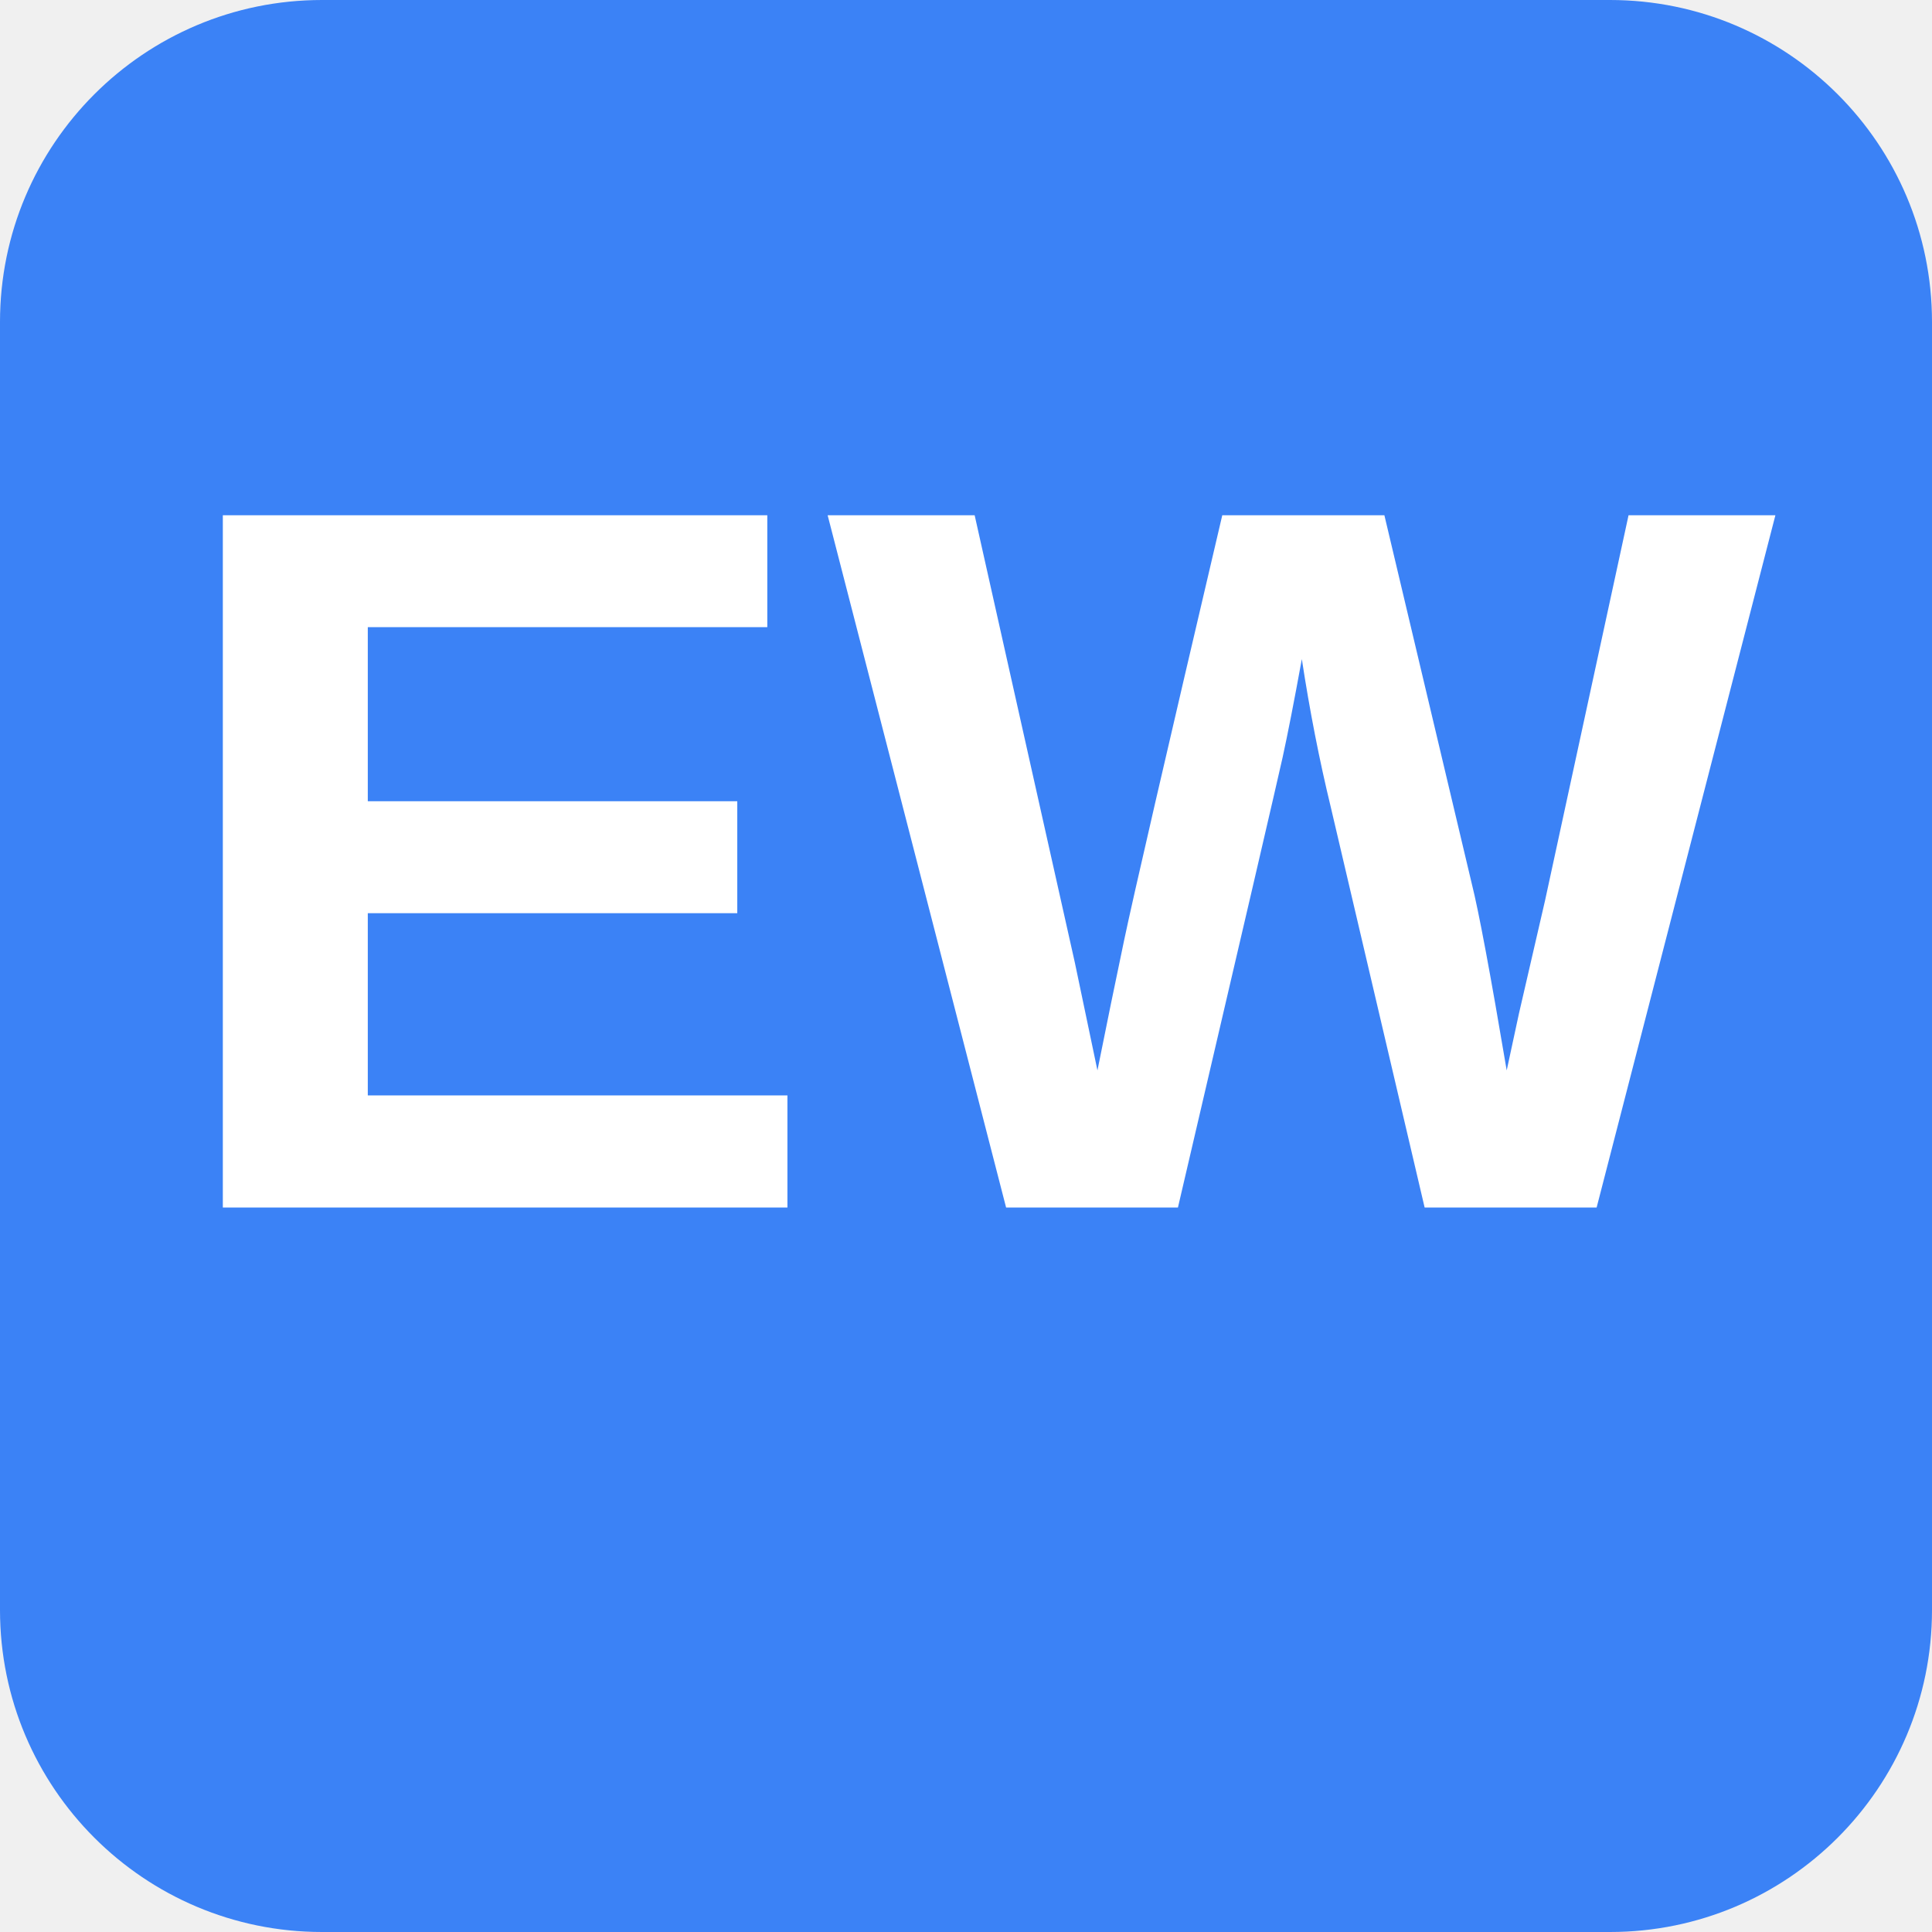
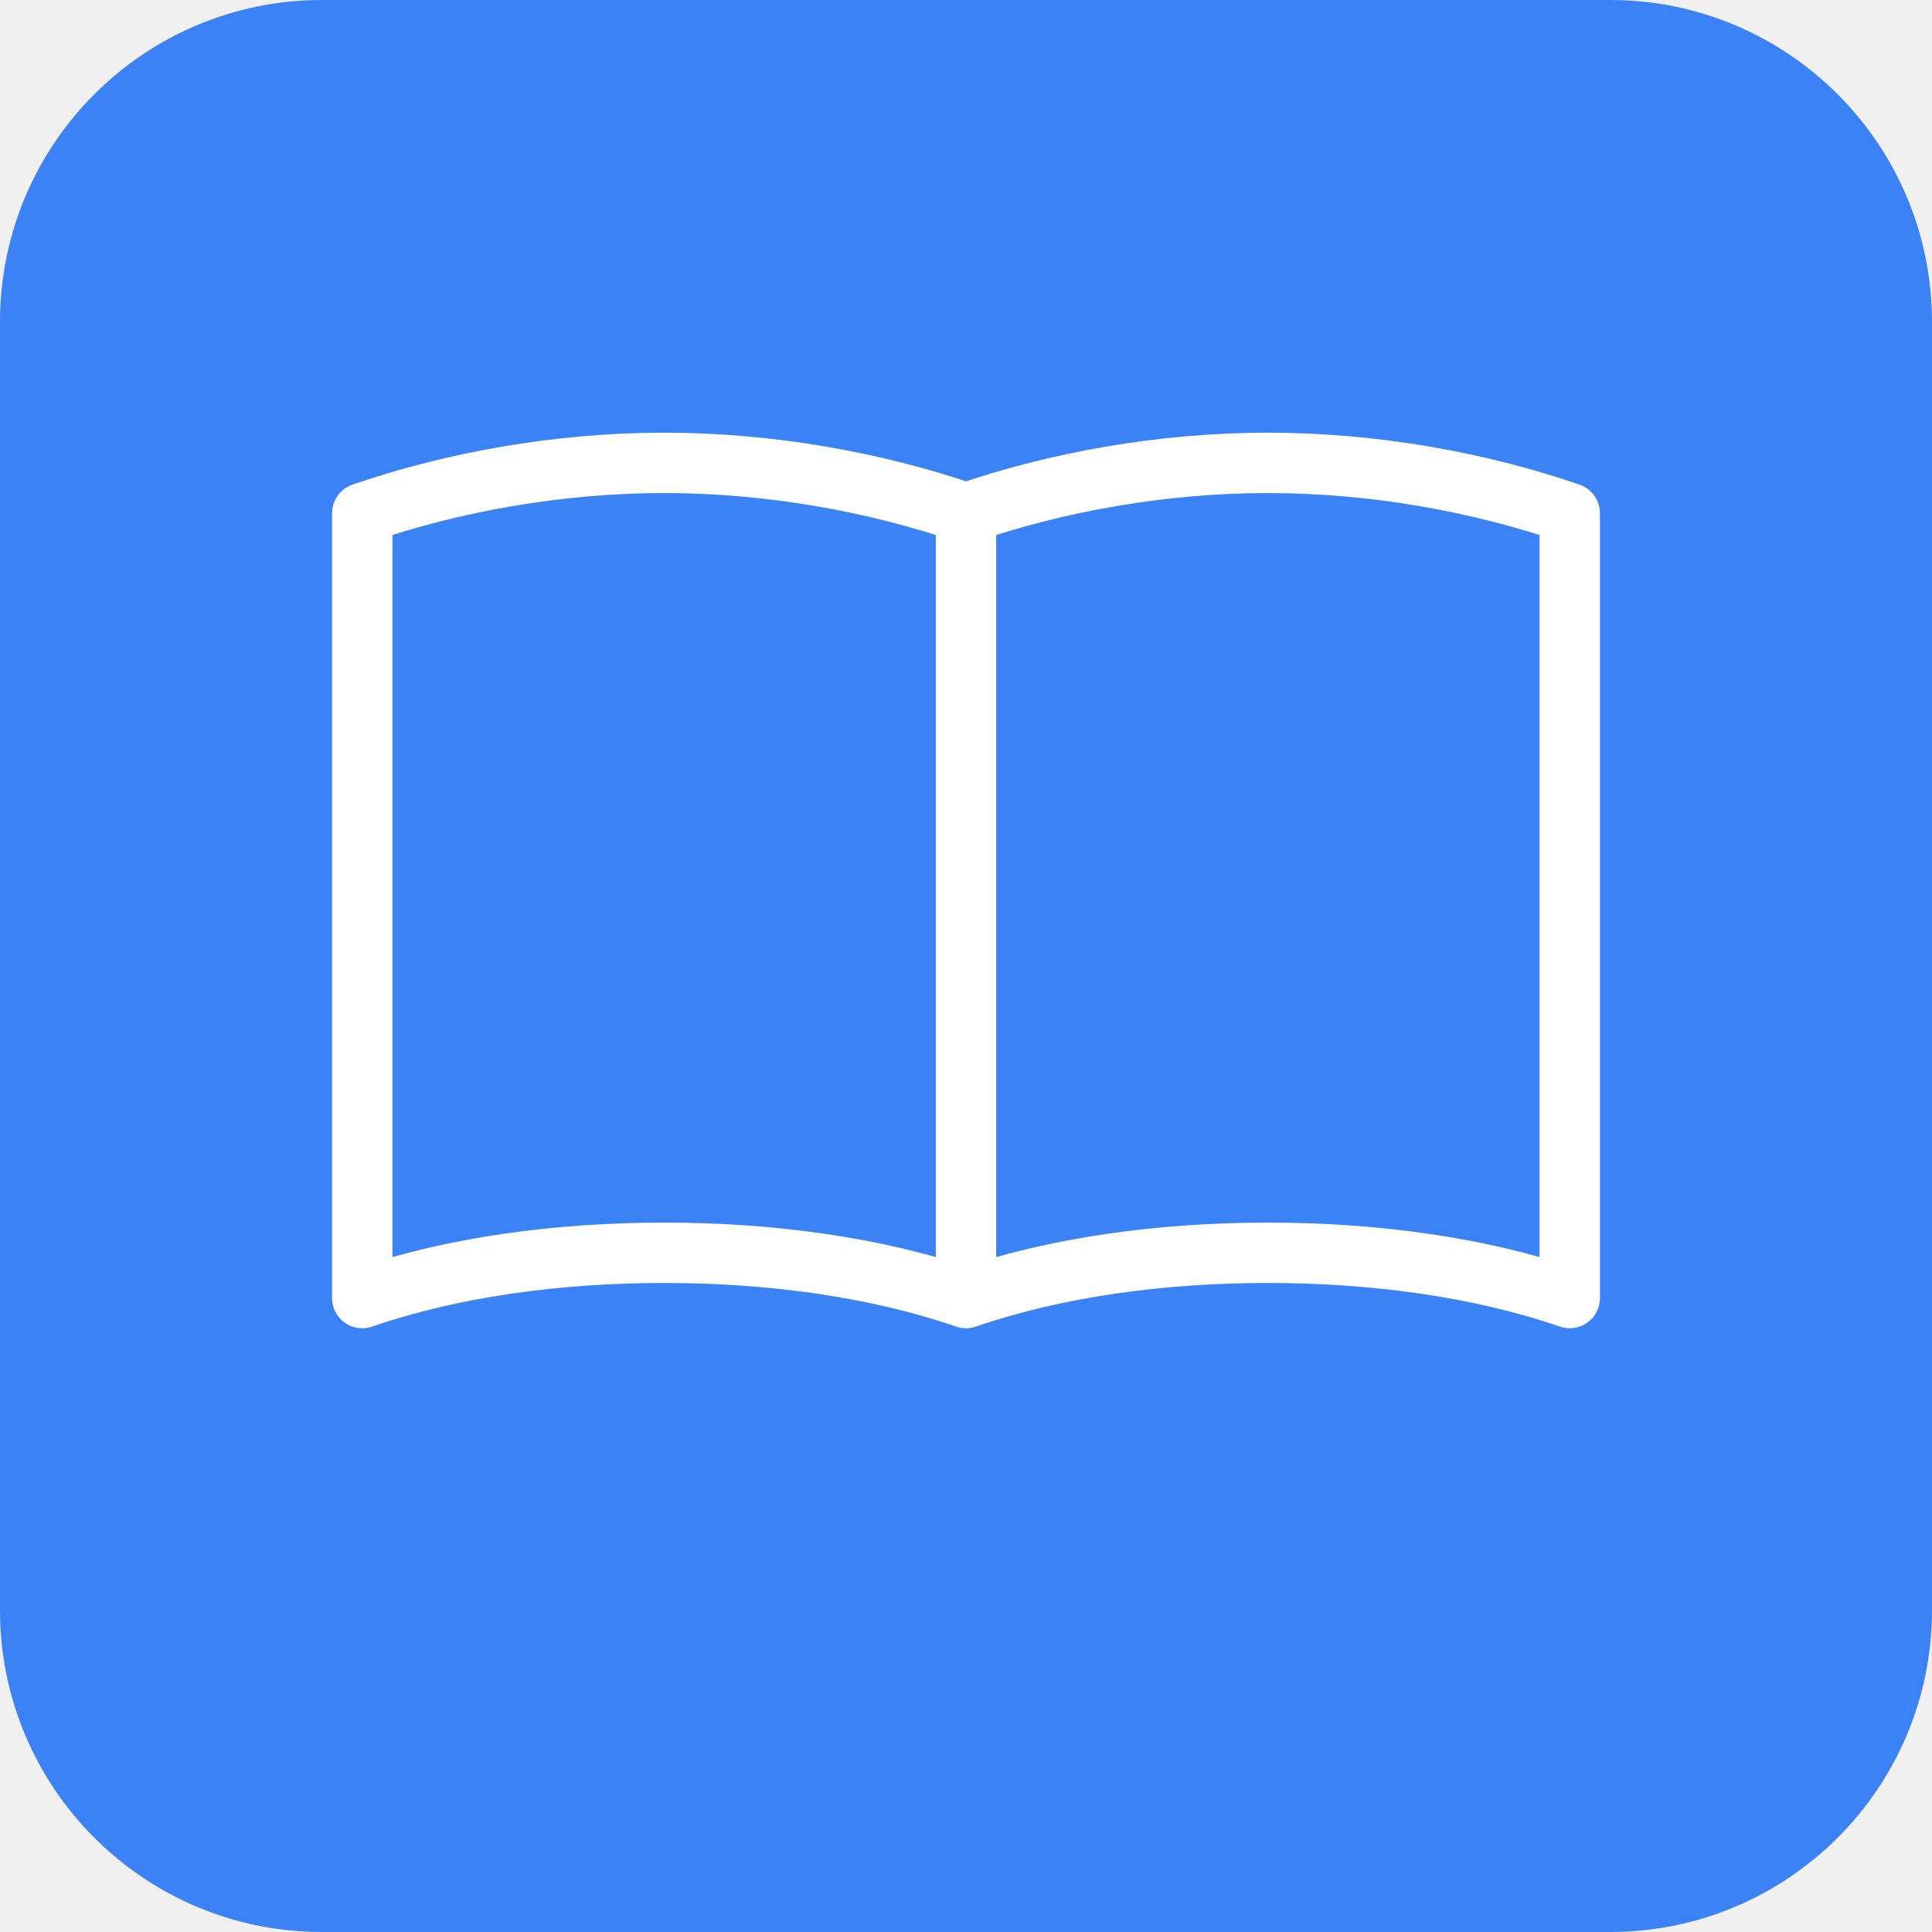
<svg xmlns="http://www.w3.org/2000/svg" viewBox="0 0 192 192" width="192" height="192">
  <rect width="192" height="192" rx="32" fill="#3b82f6" />
-   <text x="96" y="120" font-family="Arial, sans-serif" font-size="100" font-weight="bold" fill="white" text-anchor="middle">EW</text>
+   <g transform="translate(36, 36)" fill="none" stroke="white" stroke-width="6" stroke-linecap="round" stroke-linejoin="round">
+     <path d="M60 15v78m0-78C51 11.9 40.5 10 30 10S9 11.9 0 15v78c9-3.1 19.5-4.5 30-4.5s21 1.4 30 4.5m0-78c9-3.1 19.5-5 30-5s21 1.9 30 5v78c-9-3.1-19.5-4.5-30-4.5s-21 1.4-30 4.5" />
+   </g>
</svg>
